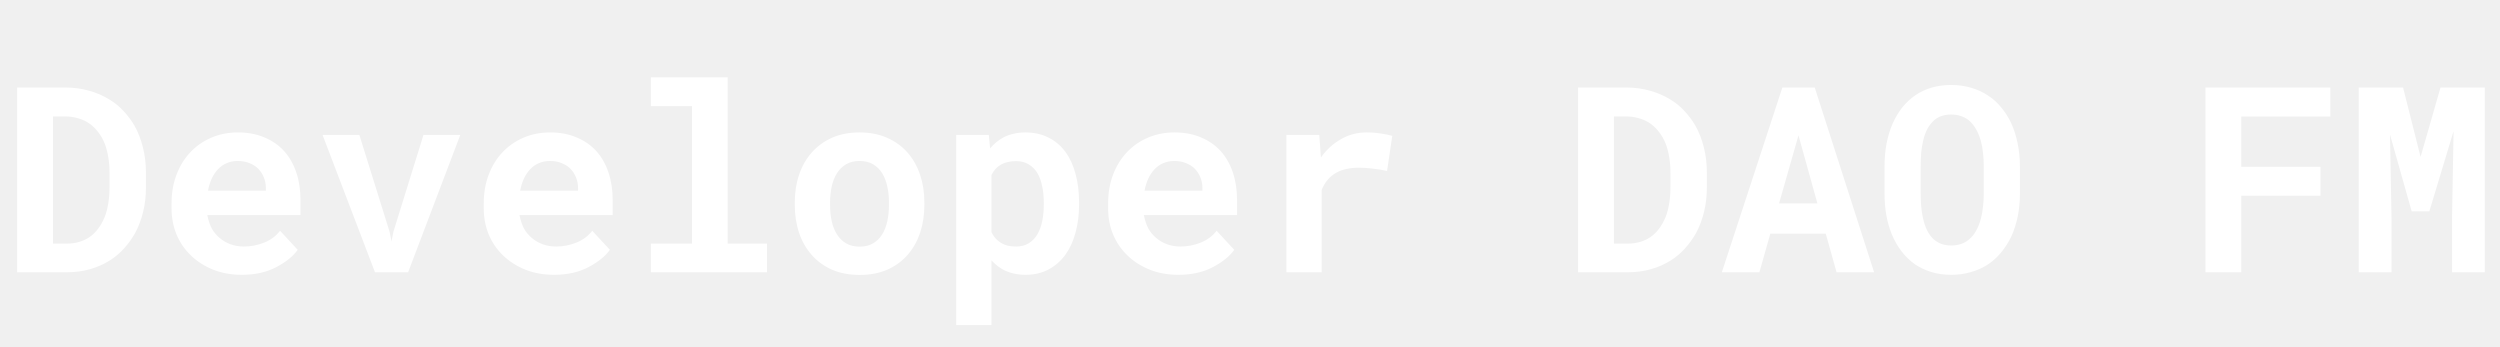
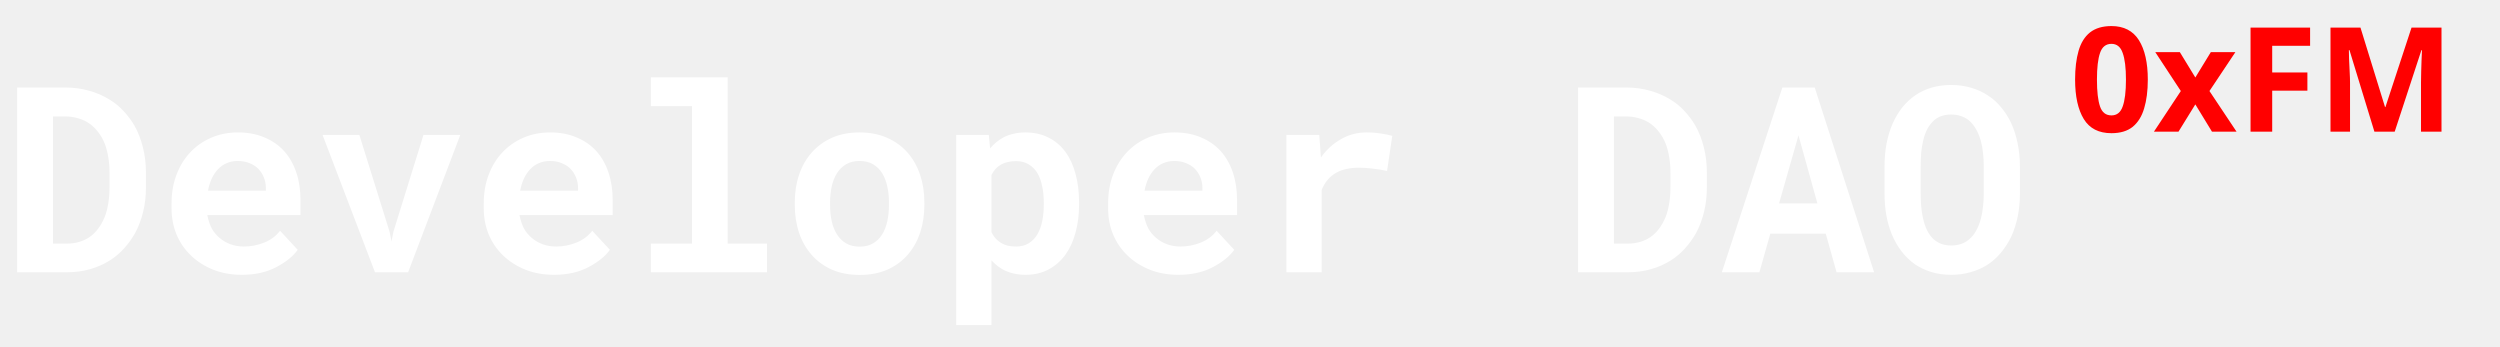
- <svg xmlns="http://www.w3.org/2000/svg" width="202" height="28" viewBox="0 0 202 28" fill="none">
-   <path d="M1.383 22H5.393C6.056 22 6.678 21.918 7.259 21.754C7.847 21.59 8.383 21.354 8.869 21.046C9.286 20.787 9.668 20.465 10.017 20.082C10.366 19.693 10.67 19.269 10.93 18.811C11.203 18.298 11.415 17.734 11.565 17.119C11.716 16.504 11.791 15.851 11.791 15.161V13.93C11.791 13.212 11.709 12.536 11.545 11.9C11.388 11.264 11.162 10.683 10.868 10.157C10.615 9.726 10.318 9.33 9.976 8.967C9.641 8.598 9.258 8.287 8.828 8.034C8.335 7.727 7.789 7.491 7.187 7.327C6.585 7.156 5.939 7.07 5.249 7.07H1.383V22ZM4.285 9.408H5.249C5.598 9.408 5.919 9.449 6.213 9.531C6.514 9.606 6.787 9.716 7.033 9.859C7.354 10.051 7.635 10.297 7.874 10.598C8.12 10.898 8.318 11.24 8.469 11.623C8.592 11.944 8.684 12.3 8.746 12.69C8.814 13.072 8.848 13.479 8.848 13.91V15.161C8.848 15.619 8.814 16.046 8.746 16.442C8.684 16.832 8.592 17.188 8.469 17.509C8.318 17.878 8.137 18.203 7.925 18.483C7.72 18.756 7.488 18.982 7.228 19.16C6.975 19.331 6.695 19.46 6.387 19.549C6.08 19.638 5.748 19.683 5.393 19.683H4.285V9.408ZM19.543 22.205C20.616 22.205 21.546 21.997 22.332 21.58C23.118 21.163 23.692 20.698 24.055 20.185L22.629 18.647C22.301 19.071 21.874 19.389 21.348 19.601C20.821 19.812 20.278 19.919 19.717 19.919C19.321 19.919 18.955 19.857 18.62 19.734C18.285 19.611 17.988 19.436 17.728 19.211C17.475 18.992 17.273 18.75 17.123 18.483C16.973 18.209 16.85 17.851 16.754 17.406V17.375H24.28V16.166C24.28 15.352 24.168 14.61 23.942 13.94C23.716 13.264 23.388 12.686 22.957 12.207C22.52 11.729 21.987 11.36 21.358 11.1C20.736 10.834 20.025 10.7 19.225 10.7C18.453 10.7 17.738 10.84 17.082 11.121C16.426 11.401 15.858 11.794 15.38 12.3C14.901 12.806 14.529 13.411 14.262 14.115C13.996 14.812 13.862 15.585 13.862 16.432V16.842C13.862 17.587 13.996 18.288 14.262 18.944C14.536 19.594 14.922 20.158 15.421 20.636C15.92 21.122 16.518 21.504 17.215 21.785C17.913 22.065 18.689 22.205 19.543 22.205ZM19.205 13.007C19.567 13.007 19.885 13.065 20.158 13.182C20.439 13.291 20.674 13.441 20.866 13.633C21.057 13.831 21.207 14.063 21.317 14.33C21.426 14.597 21.481 14.88 21.481 15.181V15.407H16.805C16.873 15.044 16.976 14.716 17.113 14.422C17.25 14.128 17.42 13.876 17.625 13.664C17.824 13.452 18.056 13.291 18.323 13.182C18.589 13.065 18.883 13.007 19.205 13.007ZM30.299 22H32.976L37.19 10.905H34.216L31.786 18.729L31.632 19.508L31.479 18.729L29.038 10.905H26.064L30.299 22ZM44.768 22.205C45.841 22.205 46.77 21.997 47.557 21.58C48.343 21.163 48.917 20.698 49.279 20.185L47.854 18.647C47.526 19.071 47.099 19.389 46.572 19.601C46.046 19.812 45.502 19.919 44.942 19.919C44.545 19.919 44.18 19.857 43.845 19.734C43.51 19.611 43.212 19.436 42.953 19.211C42.7 18.992 42.498 18.75 42.348 18.483C42.197 18.209 42.074 17.851 41.978 17.406V17.375H49.505V16.166C49.505 15.352 49.392 14.61 49.166 13.94C48.941 13.264 48.613 12.686 48.182 12.207C47.745 11.729 47.211 11.36 46.583 11.1C45.96 10.834 45.249 10.7 44.45 10.7C43.677 10.7 42.963 10.84 42.307 11.121C41.65 11.401 41.083 11.794 40.605 12.3C40.126 12.806 39.753 13.411 39.487 14.115C39.22 14.812 39.087 15.585 39.087 16.432V16.842C39.087 17.587 39.22 18.288 39.487 18.944C39.76 19.594 40.147 20.158 40.645 20.636C41.145 21.122 41.743 21.504 42.44 21.785C43.137 22.065 43.913 22.205 44.768 22.205ZM44.429 13.007C44.791 13.007 45.109 13.065 45.383 13.182C45.663 13.291 45.899 13.441 46.09 13.633C46.282 13.831 46.432 14.063 46.541 14.33C46.651 14.597 46.706 14.88 46.706 15.181V15.407H42.03C42.098 15.044 42.201 14.716 42.337 14.422C42.474 14.128 42.645 13.876 42.85 13.664C43.048 13.452 43.281 13.291 43.547 13.182C43.814 13.065 44.108 13.007 44.429 13.007ZM52.591 6.25V8.578H55.914V19.683H52.591V22H61.974V19.683H58.795V6.25H52.591ZM64.219 16.35V16.565C64.219 17.379 64.335 18.131 64.568 18.821C64.8 19.505 65.142 20.1 65.593 20.605C66.038 21.111 66.585 21.508 67.234 21.795C67.89 22.075 68.635 22.215 69.469 22.215C70.296 22.215 71.035 22.075 71.684 21.795C72.334 21.508 72.88 21.111 73.325 20.605C73.769 20.1 74.107 19.505 74.34 18.821C74.572 18.131 74.689 17.379 74.689 16.565V16.35C74.689 15.543 74.572 14.798 74.34 14.115C74.107 13.424 73.769 12.826 73.325 12.32C72.874 11.815 72.323 11.418 71.674 11.131C71.024 10.844 70.283 10.7 69.449 10.7C68.615 10.7 67.873 10.844 67.224 11.131C66.581 11.418 66.038 11.815 65.593 12.32C65.142 12.826 64.8 13.424 64.568 14.115C64.335 14.798 64.219 15.543 64.219 16.35ZM67.07 16.565V16.35C67.07 15.899 67.114 15.472 67.203 15.068C67.292 14.665 67.432 14.31 67.624 14.002C67.815 13.694 68.061 13.452 68.362 13.274C68.663 13.096 69.025 13.007 69.449 13.007C69.879 13.007 70.245 13.096 70.546 13.274C70.847 13.452 71.093 13.694 71.284 14.002C71.469 14.31 71.606 14.665 71.694 15.068C71.783 15.472 71.828 15.899 71.828 16.35V16.565C71.828 17.03 71.783 17.468 71.694 17.878C71.606 18.281 71.469 18.633 71.284 18.934C71.093 19.242 70.847 19.484 70.546 19.662C70.245 19.84 69.886 19.929 69.469 19.929C69.039 19.929 68.669 19.84 68.362 19.662C68.061 19.484 67.815 19.242 67.624 18.934C67.432 18.633 67.292 18.281 67.203 17.878C67.114 17.468 67.07 17.03 67.07 16.565ZM77.262 26.266H80.113V21.036C80.243 21.18 80.379 21.31 80.523 21.426C80.666 21.542 80.817 21.648 80.974 21.744C81.241 21.894 81.528 22.007 81.835 22.082C82.15 22.164 82.492 22.205 82.861 22.205C83.558 22.205 84.177 22.061 84.717 21.774C85.257 21.487 85.711 21.091 86.081 20.585C86.443 20.086 86.716 19.491 86.901 18.801C87.092 18.11 87.188 17.362 87.188 16.555V16.34C87.188 15.499 87.092 14.733 86.901 14.043C86.716 13.346 86.439 12.748 86.07 12.248C85.701 11.756 85.247 11.377 84.707 11.11C84.166 10.837 83.544 10.7 82.84 10.7C82.499 10.7 82.177 10.738 81.876 10.813C81.582 10.881 81.312 10.98 81.066 11.11C80.861 11.22 80.67 11.35 80.492 11.5C80.314 11.644 80.15 11.808 80 11.992L79.897 10.905H77.262V26.266ZM84.337 16.34V16.555C84.337 17.013 84.296 17.447 84.214 17.857C84.132 18.261 84.002 18.616 83.825 18.924C83.647 19.231 83.415 19.474 83.127 19.652C82.847 19.83 82.505 19.919 82.102 19.919C81.849 19.919 81.62 19.895 81.415 19.847C81.21 19.792 81.029 19.717 80.872 19.621C80.707 19.519 80.561 19.395 80.431 19.252C80.308 19.108 80.202 18.948 80.113 18.77V14.135C80.209 13.944 80.321 13.776 80.451 13.633C80.588 13.489 80.745 13.37 80.923 13.274C81.08 13.192 81.254 13.13 81.446 13.089C81.637 13.041 81.849 13.018 82.082 13.018C82.485 13.018 82.827 13.103 83.107 13.274C83.394 13.445 83.63 13.677 83.814 13.971C83.992 14.272 84.122 14.627 84.204 15.038C84.293 15.441 84.337 15.875 84.337 16.34ZM95.217 22.205C96.29 22.205 97.22 21.997 98.006 21.58C98.792 21.163 99.366 20.698 99.728 20.185L98.303 18.647C97.975 19.071 97.548 19.389 97.022 19.601C96.495 19.812 95.952 19.919 95.391 19.919C94.995 19.919 94.629 19.857 94.294 19.734C93.959 19.611 93.662 19.436 93.402 19.211C93.149 18.992 92.947 18.75 92.797 18.483C92.647 18.209 92.523 17.851 92.428 17.406V17.375H99.954V16.166C99.954 15.352 99.841 14.61 99.616 13.94C99.39 13.264 99.062 12.686 98.631 12.207C98.194 11.729 97.661 11.36 97.032 11.1C96.41 10.834 95.699 10.7 94.899 10.7C94.126 10.7 93.412 10.84 92.756 11.121C92.1 11.401 91.532 11.794 91.054 12.3C90.575 12.806 90.203 13.411 89.936 14.115C89.669 14.812 89.536 15.585 89.536 16.432V16.842C89.536 17.587 89.669 18.288 89.936 18.944C90.21 19.594 90.596 20.158 91.095 20.636C91.594 21.122 92.192 21.504 92.889 21.785C93.586 22.065 94.362 22.205 95.217 22.205ZM94.878 13.007C95.241 13.007 95.559 13.065 95.832 13.182C96.112 13.291 96.348 13.441 96.54 13.633C96.731 13.831 96.881 14.063 96.991 14.33C97.1 14.597 97.155 14.88 97.155 15.181V15.407H92.479C92.547 15.044 92.65 14.716 92.787 14.422C92.923 14.128 93.094 13.876 93.299 13.664C93.498 13.452 93.73 13.291 93.997 13.182C94.263 13.065 94.557 13.007 94.878 13.007ZM110.413 10.7C109.668 10.7 108.981 10.881 108.352 11.244C107.723 11.599 107.183 12.091 106.732 12.72L106.711 12.474L106.599 10.905H103.943V22H106.793V15.335C106.923 15.021 107.087 14.747 107.286 14.515C107.484 14.282 107.723 14.091 108.003 13.94C108.236 13.81 108.499 13.715 108.793 13.653C109.094 13.585 109.429 13.551 109.798 13.551C110.153 13.551 110.526 13.575 110.916 13.623C111.312 13.664 111.698 13.729 112.074 13.817L112.495 10.977C112.269 10.909 111.972 10.847 111.603 10.793C111.24 10.731 110.844 10.7 110.413 10.7ZM127.506 22H131.516C132.179 22 132.801 21.918 133.382 21.754C133.97 21.59 134.506 21.354 134.992 21.046C135.409 20.787 135.792 20.465 136.14 20.082C136.489 19.693 136.793 19.269 137.053 18.811C137.326 18.298 137.538 17.734 137.688 17.119C137.839 16.504 137.914 15.851 137.914 15.161V13.93C137.914 13.212 137.832 12.536 137.668 11.9C137.511 11.264 137.285 10.683 136.991 10.157C136.738 9.726 136.441 9.33 136.099 8.967C135.764 8.598 135.381 8.287 134.951 8.034C134.458 7.727 133.912 7.491 133.31 7.327C132.708 7.156 132.062 7.07 131.372 7.07H127.506V22ZM130.408 9.408H131.372C131.721 9.408 132.042 9.449 132.336 9.531C132.637 9.606 132.91 9.716 133.156 9.859C133.478 10.051 133.758 10.297 133.997 10.598C134.243 10.898 134.441 11.24 134.592 11.623C134.715 11.944 134.807 12.3 134.869 12.69C134.937 13.072 134.971 13.479 134.971 13.91V15.161C134.971 15.619 134.937 16.046 134.869 16.442C134.807 16.832 134.715 17.188 134.592 17.509C134.441 17.878 134.26 18.203 134.048 18.483C133.843 18.756 133.611 18.982 133.351 19.16C133.098 19.331 132.818 19.46 132.51 19.549C132.203 19.638 131.871 19.683 131.516 19.683H130.408V9.408ZM147.522 18.883L148.394 22H151.429L146.63 7.07H144.015L139.124 22H142.159L143.041 18.883H147.522ZM143.749 16.432L145.317 10.936L146.845 16.432H143.749ZM163.21 15.632V13.459C163.21 12.782 163.146 12.143 163.016 11.541C162.893 10.94 162.711 10.386 162.472 9.88C162.253 9.436 161.99 9.029 161.683 8.66C161.382 8.291 161.03 7.976 160.626 7.716C160.223 7.443 159.769 7.234 159.263 7.091C158.764 6.94 158.227 6.865 157.653 6.865C157.085 6.865 156.559 6.937 156.074 7.081C155.588 7.224 155.151 7.429 154.761 7.696C154.365 7.969 154.013 8.297 153.705 8.68C153.404 9.063 153.148 9.49 152.936 9.962C152.717 10.461 152.55 11.004 152.434 11.592C152.324 12.18 152.27 12.802 152.27 13.459V15.632C152.27 16.248 152.317 16.832 152.413 17.386C152.516 17.939 152.663 18.452 152.854 18.924C153.066 19.436 153.329 19.898 153.644 20.308C153.958 20.711 154.313 21.057 154.71 21.344C155.113 21.617 155.561 21.829 156.053 21.98C156.545 22.13 157.082 22.205 157.663 22.205C158.21 22.205 158.719 22.137 159.191 22C159.669 21.87 160.107 21.686 160.503 21.446C160.941 21.173 161.331 20.831 161.672 20.421C162.014 20.011 162.301 19.56 162.534 19.067C162.752 18.575 162.92 18.042 163.036 17.468C163.152 16.887 163.21 16.275 163.21 15.632ZM160.288 13.438V15.632C160.288 16.002 160.268 16.357 160.227 16.699C160.192 17.041 160.138 17.355 160.062 17.642C159.967 18.011 159.837 18.343 159.673 18.637C159.516 18.924 159.321 19.163 159.088 19.355C158.904 19.512 158.692 19.631 158.453 19.713C158.213 19.795 157.95 19.836 157.663 19.836C157.362 19.836 157.092 19.792 156.853 19.703C156.621 19.614 156.412 19.488 156.228 19.324C156.029 19.139 155.855 18.9 155.705 18.606C155.561 18.305 155.452 17.974 155.376 17.611C155.308 17.324 155.26 17.013 155.233 16.678C155.206 16.343 155.192 15.995 155.192 15.632V13.438C155.192 13.055 155.206 12.69 155.233 12.341C155.267 11.992 155.318 11.671 155.387 11.377C155.476 10.994 155.599 10.659 155.756 10.372C155.92 10.085 156.118 9.846 156.351 9.654C156.521 9.524 156.713 9.425 156.925 9.357C157.144 9.289 157.386 9.254 157.653 9.254C157.933 9.254 158.186 9.292 158.412 9.367C158.644 9.442 158.853 9.548 159.037 9.685C159.27 9.87 159.471 10.109 159.642 10.403C159.813 10.69 159.95 11.018 160.052 11.387C160.134 11.681 160.192 12.002 160.227 12.351C160.268 12.693 160.288 13.055 160.288 13.438ZM187.492 15.817V13.479H181.093V9.418H188.292V7.07H178.202V22H181.093V15.817H187.492ZM194.167 7.07H190.588V22H193.234V17.581L193.111 10.874L194.864 17.078H196.29L198.248 10.598L198.125 17.581V22H200.771V7.07H197.192L195.582 12.679L194.167 7.07Z" fill="white" />
+ <svg xmlns="http://www.w3.org/2000/svg" width="202" height="28" viewBox="0 0 202 28" fill="none" version="1.1" id="svg4">
+   <defs id="defs8">
+     <clipPath clipPathUnits="userSpaceOnUse" id="clipPath1119">
+       <path id="path1121" style="fill:#ff2a2a;stroke:#000000;stroke-width:0.2;stroke-miterlimit:3.2" d="M 16.702,-26.258 V 74.179 H 217.376 V -26.258 h -12.092 c -0.051,1.188 -0.1,2.376 -0.186,3.562 -0.075,1.041 -0.154,2.085 -0.334,3.113 -0.105,0.598 0.091,1.783 -0.516,1.748 -0.125,-0.007 -0.211,-0.01 -0.328,-0.016 0.014,0.662 0.059,1.586 0.086,3.223 0.019,1.17 0.057,2.338 0.055,3.508 -8e-4,0.539 0.438,1.417 -0.062,1.615 -0.019,0.007 -0.038,0.014 -0.057,0.021 -0.004,0.363 -0.002,0.725 -0.01,1.088 -0.012,0.606 -0.067,1.209 -0.129,1.812 0.046,0.262 0.086,0.524 0.137,0.785 0.044,0.94 0.372,4.28 -0.127,5.434 -0.054,0.124 -0.102,0.283 -0.152,0.424 1.014,1.517 1.045,4.015 1.039,5.473 -10e-4,0.37 -0.054,0.738 -0.08,1.107 -0.138,2.795 -0.213,5.589 -0.289,8.387 -0.029,1.08 -0.07,3.131 -0.135,4.098 -0.042,0.623 -0.129,1.242 -0.193,1.863 -0.376,1.202 -0.78,3.383 -1.846,4.441 -0.651,0.646 -1.372,1.216 -2.098,1.779 -0.589,1.956 -0.661,1.933 -3.727,0.574 -0.554,0.23 -1.105,0.464 -1.635,0.73 -0.936,-0.884 -1.998,-1.657 -2.918,-2.555 -0.091,0.033 -0.132,0.012 -0.088,-0.086 -0.022,-0.022 -0.046,-0.042 -0.068,-0.064 -0.018,-0.007 -0.036,-0.014 -0.055,-0.021 -0.789,2.189 -1.835,3.338 -3.648,0.344 l -0.545,-0.9 c -0.927,0.027 -1.855,0.04 -2.781,0.016 -0.008,0.276 -0.018,0.564 -0.039,0.889 -0.054,0.829 -0.376,-0.078 -0.609,-0.908 -0.062,-0.003 -0.124,-0.003 -0.186,-0.006 -0.279,-0.012 -0.165,-0.564 -0.09,-0.832 0.011,-0.039 0.024,-0.078 0.035,-0.117 -2.6e-4,-0.002 -0.002,-0.008 -0.002,-0.01 0.011,-0.923 0.016,-1.395 0.195,-1.607 -0.263,0.162 -0.553,0.289 -0.812,0.457 -1.895,1.222 -1.52,0.985 -3.162,2.238 -0.172,0.035 -0.373,0.004 -0.516,0.105 -0.93,0.661 -1.535,1.978 -2.662,2.154 -1.684,0.263 -3.437,-0.328 -5.021,-0.955 -0.61,-0.242 -0.911,-0.963 -1.246,-1.527 -0.761,-1.282 -0.793,-1.823 -1.049,-3.09 -0.187,-1.362 -0.346,-1.984 -0.277,-3.307 0.107,-2.07 0.201,-2.231 0.578,-4.115 0.542,-2.709 0.246,-1.461 0.877,-3.816 0.334,-0.691 0.627,-1.404 0.998,-2.076 -0.75,-1.885 -1.024,-2.511 -1.717,-4.711 -0.186,-0.591 -0.262,-1.222 -0.516,-1.787 -0.167,-0.372 -1.012,-0.69 -0.729,-0.984 6.806,-7.056 5.61,-8.287 7.996,-5.316 0.109,-0.005 0.187,0.144 0.258,0.311 0.908,1.088 1.819,2.173 2.734,3.256 0.03,-0.28 0.095,-0.402 0.037,-1.559 -0.465,-9.337 -0.03,2 -0.514,-6.758 -0.008,-0.141 -0.012,-0.283 -0.019,-0.424 -0.279,-0.087 -0.554,-0.192 -0.83,-0.291 -0.145,0.728 -0.146,1.656 -0.783,1.717 -3.019,0.288 -6.013,-0.8 -9.02,-1.201 -0.033,-2.223 -0.151,-1.325 0.141,-2.842 0.058,-0.302 0.067,-0.617 0.141,-0.914 -0.023,-0.057 -0.046,-0.114 -0.068,-0.172 -0.154,-0.727 -0.42,-1.44 -0.463,-2.182 -0.212,-3.661 1.715,-6.947 3.365,-10.049 0.258,-0.485 0.364,-0.682 0.572,-1.074 z M 183.706,24.271 c 0.023,0.152 0.124,0.542 0.24,0.955 0.216,0.009 0.432,0.014 0.648,0.02 0.041,-1.428 -0.082,-2.234 -0.234,-2.732 -0.029,-0.001 -0.058,-0.002 -0.084,-0.002 -0.209,0.581 -0.401,1.167 -0.57,1.76 z m 0.57,-1.76 c 0.015,-0.042 0.028,-0.085 0.043,-0.127 -0.005,-0.015 -0.011,-0.033 -0.016,-0.047 -0.023,0.022 -0.044,0.045 -0.066,0.066 -0.057,0.054 -0.12,0.099 -0.184,0.145 0.062,-0.023 0.136,-0.036 0.223,-0.037 z m 7.416,3.361 c 0.029,0.029 0.059,0.057 0.088,0.086 0.026,-0.009 0.064,-0.034 0.096,-0.051 -0.056,-0.022 -0.113,-0.046 -0.17,-0.068 -0.008,0.014 -0.008,0.022 -0.014,0.033 z m -22.811,-38.41 c 0.001,0.045 3.7e-4,0.096 0.008,0.127 0.066,0.272 0.413,1.038 0.328,0.771 -0.097,-0.305 -0.216,-0.601 -0.336,-0.898 z m 23.285,1.055 c 0.004,0.123 0.002,0.052 0.021,0.797 -0.051,0.442 0.291,1.329 -0.154,1.326 -0.669,-0.004 -1.125,0.014 -1.711,0.021 0.005,0.408 6e-4,0.816 -0.033,1.369 -0.051,0.84 -0.216,1.504 -0.379,2.35 -0.071,0.342 -0.176,0.678 -0.211,1.025 -0.051,0.507 -0.063,1.017 -0.078,1.527 0.281,-0.587 0.556,-1.178 0.84,-1.764 0.016,-0.032 0.023,-0.043 0.039,-0.074 0.032,-0.09 0.057,-0.182 0.09,-0.271 0.089,-0.244 0.219,-0.444 0.375,-0.611 0.208,-0.352 0.355,-0.465 0.541,-0.389 0.353,-0.166 0.772,-0.244 1.234,-0.236 0.447,0.007 0.935,0.11 1.432,0.25 0.013,-0.13 0.026,-0.26 0.039,-0.391 -0.061,-0.377 -0.132,-0.752 -0.23,-1.121 -0.335,-1.249 -0.888,-2.426 -1.334,-3.641 -0.16,-0.057 -0.32,-0.115 -0.48,-0.168 z m 11.176,12.434 c -0.224,0.645 -0.48,1.281 -0.871,1.654 0.152,1.054 0.402,2.108 0.57,3.166 0.253,-0.423 0.515,-0.885 0.836,-1.414 0.032,-0.364 0.11,-0.727 0.094,-1.092 -0.017,-0.379 -0.303,-1.44 -0.629,-2.314 z m -15.887,1.199 c -0.036,-0.002 -0.105,0.01 -0.18,0.025 -0.002,0.062 -0.004,0.125 -0.006,0.188 0.065,-0.049 0.129,-0.098 0.189,-0.152 0.045,-0.041 0.037,-0.058 -0.004,-0.061 z m -15.311,16.299 c -0.12,0.036 -0.085,0.311 0.398,0.74 0.026,-0.024 0.055,-0.049 0.082,-0.074 -0.09,-0.421 -0.287,-0.637 -0.42,-0.666 -0.023,-0.005 -0.043,-0.005 -0.06,0 z m 0.475,0.805 c -0.002,0.001 -0.002,0.003 -0.004,0.004 0.001,0.001 6.2e-4,0.003 0.002,0.004 3.9e-4,-0.003 0.002,-0.005 0.002,-0.008 z m 6.236,1.273 c 0.004,0.021 0.008,0.043 0.012,0.064 0.047,0.213 0.018,0.458 0.139,0.639 0.102,0.153 0.003,-0.382 -0.078,-0.547 -0.024,-0.049 -0.049,-0.104 -0.072,-0.156 z m 13.779,4.346 c -0.027,0.003 -0.055,0.005 -0.082,0.008 -0.054,0.055 -0.145,0.138 -0.193,0.188 0.089,0.064 0.176,0.124 0.271,0.193 0.019,-0.035 0.028,-0.067 0.027,-0.094 -0.004,-0.098 -0.015,-0.197 -0.023,-0.295 z m 7.938,0.721 c -0.165,0.475 -0.277,0.851 -0.387,1.213 0.018,-0.022 0.036,-0.045 0.055,-0.066 0.111,-0.382 0.463,-1.523 0.332,-1.146 z m -1.166,2.129 c -0.125,0.099 -0.253,0.195 -0.377,0.295 0.126,-0.084 0.252,-0.166 0.357,-0.273 0.007,-0.007 0.013,-0.015 0.019,-0.021 z" />
+     </clipPath>
+     <clipPath clipPathUnits="userSpaceOnUse" id="clipPath1239">
+       <path id="path1241" style="fill:#ff2a2a;stroke:#000000;stroke-width:0.2;stroke-miterlimit:3.2" d="M 1.383,6.25 V 26.266 H 164.736 c 0.377,-2.624 0.714,-5.256 0.941,-8.182 0.132,-1.699 0.058,-3.406 0.094,-5.109 0.043,-2.064 0.095,-4.128 0.143,-6.191 0.01,-0.178 0.018,-0.356 0.029,-0.533 z" />
+     </clipPath>
+   </defs>
+   <path d="M1.383 22H5.393C6.056 22 6.678 21.918 7.259 21.754C7.847 21.59 8.383 21.354 8.869 21.046C9.286 20.787 9.668 20.465 10.017 20.082C10.366 19.693 10.67 19.269 10.93 18.811C11.203 18.298 11.415 17.734 11.565 17.119C11.716 16.504 11.791 15.851 11.791 15.161V13.93C11.791 13.212 11.709 12.536 11.545 11.9C11.388 11.264 11.162 10.683 10.868 10.157C10.615 9.726 10.318 9.33 9.976 8.967C9.641 8.598 9.258 8.287 8.828 8.034C8.335 7.727 7.789 7.491 7.187 7.327C6.585 7.156 5.939 7.07 5.249 7.07H1.383V22ZM4.285 9.408H5.249C5.598 9.408 5.919 9.449 6.213 9.531C6.514 9.606 6.787 9.716 7.033 9.859C7.354 10.051 7.635 10.297 7.874 10.598C8.12 10.898 8.318 11.24 8.469 11.623C8.592 11.944 8.684 12.3 8.746 12.69C8.814 13.072 8.848 13.479 8.848 13.91V15.161C8.848 15.619 8.814 16.046 8.746 16.442C8.684 16.832 8.592 17.188 8.469 17.509C8.318 17.878 8.137 18.203 7.925 18.483C7.72 18.756 7.488 18.982 7.228 19.16C6.975 19.331 6.695 19.46 6.387 19.549C6.08 19.638 5.748 19.683 5.393 19.683H4.285V9.408ZM19.543 22.205C20.616 22.205 21.546 21.997 22.332 21.58C23.118 21.163 23.692 20.698 24.055 20.185L22.629 18.647C22.301 19.071 21.874 19.389 21.348 19.601C20.821 19.812 20.278 19.919 19.717 19.919C19.321 19.919 18.955 19.857 18.62 19.734C18.285 19.611 17.988 19.436 17.728 19.211C17.475 18.992 17.273 18.75 17.123 18.483C16.973 18.209 16.85 17.851 16.754 17.406V17.375H24.28V16.166C24.28 15.352 24.168 14.61 23.942 13.94C23.716 13.264 23.388 12.686 22.957 12.207C22.52 11.729 21.987 11.36 21.358 11.1C20.736 10.834 20.025 10.7 19.225 10.7C18.453 10.7 17.738 10.84 17.082 11.121C16.426 11.401 15.858 11.794 15.38 12.3C14.901 12.806 14.529 13.411 14.262 14.115C13.996 14.812 13.862 15.585 13.862 16.432V16.842C13.862 17.587 13.996 18.288 14.262 18.944C14.536 19.594 14.922 20.158 15.421 20.636C15.92 21.122 16.518 21.504 17.215 21.785C17.913 22.065 18.689 22.205 19.543 22.205ZM19.205 13.007C19.567 13.007 19.885 13.065 20.158 13.182C20.439 13.291 20.674 13.441 20.866 13.633C21.057 13.831 21.207 14.063 21.317 14.33C21.426 14.597 21.481 14.88 21.481 15.181V15.407H16.805C16.873 15.044 16.976 14.716 17.113 14.422C17.25 14.128 17.42 13.876 17.625 13.664C17.824 13.452 18.056 13.291 18.323 13.182C18.589 13.065 18.883 13.007 19.205 13.007ZM30.299 22H32.976L37.19 10.905H34.216L31.786 18.729L31.632 19.508L31.479 18.729L29.038 10.905H26.064L30.299 22ZM44.768 22.205C45.841 22.205 46.77 21.997 47.557 21.58C48.343 21.163 48.917 20.698 49.279 20.185L47.854 18.647C47.526 19.071 47.099 19.389 46.572 19.601C46.046 19.812 45.502 19.919 44.942 19.919C44.545 19.919 44.18 19.857 43.845 19.734C43.51 19.611 43.212 19.436 42.953 19.211C42.7 18.992 42.498 18.75 42.348 18.483C42.197 18.209 42.074 17.851 41.978 17.406V17.375H49.505V16.166C49.505 15.352 49.392 14.61 49.166 13.94C48.941 13.264 48.613 12.686 48.182 12.207C47.745 11.729 47.211 11.36 46.583 11.1C45.96 10.834 45.249 10.7 44.45 10.7C43.677 10.7 42.963 10.84 42.307 11.121C41.65 11.401 41.083 11.794 40.605 12.3C40.126 12.806 39.753 13.411 39.487 14.115C39.22 14.812 39.087 15.585 39.087 16.432V16.842C39.087 17.587 39.22 18.288 39.487 18.944C39.76 19.594 40.147 20.158 40.645 20.636C41.145 21.122 41.743 21.504 42.44 21.785C43.137 22.065 43.913 22.205 44.768 22.205ZM44.429 13.007C44.791 13.007 45.109 13.065 45.383 13.182C45.663 13.291 45.899 13.441 46.09 13.633C46.282 13.831 46.432 14.063 46.541 14.33C46.651 14.597 46.706 14.88 46.706 15.181V15.407H42.03C42.098 15.044 42.201 14.716 42.337 14.422C42.474 14.128 42.645 13.876 42.85 13.664C43.048 13.452 43.281 13.291 43.547 13.182C43.814 13.065 44.108 13.007 44.429 13.007ZM52.591 6.25V8.578H55.914V19.683H52.591V22H61.974V19.683H58.795V6.25H52.591ZM64.219 16.35V16.565C64.219 17.379 64.335 18.131 64.568 18.821C64.8 19.505 65.142 20.1 65.593 20.605C66.038 21.111 66.585 21.508 67.234 21.795C67.89 22.075 68.635 22.215 69.469 22.215C70.296 22.215 71.035 22.075 71.684 21.795C72.334 21.508 72.88 21.111 73.325 20.605C73.769 20.1 74.107 19.505 74.34 18.821C74.572 18.131 74.689 17.379 74.689 16.565V16.35C74.689 15.543 74.572 14.798 74.34 14.115C74.107 13.424 73.769 12.826 73.325 12.32C72.874 11.815 72.323 11.418 71.674 11.131C71.024 10.844 70.283 10.7 69.449 10.7C68.615 10.7 67.873 10.844 67.224 11.131C66.581 11.418 66.038 11.815 65.593 12.32C65.142 12.826 64.8 13.424 64.568 14.115C64.335 14.798 64.219 15.543 64.219 16.35ZM67.07 16.565V16.35C67.07 15.899 67.114 15.472 67.203 15.068C67.292 14.665 67.432 14.31 67.624 14.002C67.815 13.694 68.061 13.452 68.362 13.274C68.663 13.096 69.025 13.007 69.449 13.007C69.879 13.007 70.245 13.096 70.546 13.274C70.847 13.452 71.093 13.694 71.284 14.002C71.469 14.31 71.606 14.665 71.694 15.068C71.783 15.472 71.828 15.899 71.828 16.35V16.565C71.828 17.03 71.783 17.468 71.694 17.878C71.606 18.281 71.469 18.633 71.284 18.934C71.093 19.242 70.847 19.484 70.546 19.662C70.245 19.84 69.886 19.929 69.469 19.929C69.039 19.929 68.669 19.84 68.362 19.662C68.061 19.484 67.815 19.242 67.624 18.934C67.432 18.633 67.292 18.281 67.203 17.878C67.114 17.468 67.07 17.03 67.07 16.565ZM77.262 26.266H80.113V21.036C80.243 21.18 80.379 21.31 80.523 21.426C80.666 21.542 80.817 21.648 80.974 21.744C81.241 21.894 81.528 22.007 81.835 22.082C82.15 22.164 82.492 22.205 82.861 22.205C83.558 22.205 84.177 22.061 84.717 21.774C85.257 21.487 85.711 21.091 86.081 20.585C86.443 20.086 86.716 19.491 86.901 18.801C87.092 18.11 87.188 17.362 87.188 16.555V16.34C87.188 15.499 87.092 14.733 86.901 14.043C86.716 13.346 86.439 12.748 86.07 12.248C85.701 11.756 85.247 11.377 84.707 11.11C84.166 10.837 83.544 10.7 82.84 10.7C82.499 10.7 82.177 10.738 81.876 10.813C81.582 10.881 81.312 10.98 81.066 11.11C80.861 11.22 80.67 11.35 80.492 11.5C80.314 11.644 80.15 11.808 80 11.992L79.897 10.905H77.262V26.266ZM84.337 16.34V16.555C84.337 17.013 84.296 17.447 84.214 17.857C84.132 18.261 84.002 18.616 83.825 18.924C83.647 19.231 83.415 19.474 83.127 19.652C82.847 19.83 82.505 19.919 82.102 19.919C81.849 19.919 81.62 19.895 81.415 19.847C81.21 19.792 81.029 19.717 80.872 19.621C80.707 19.519 80.561 19.395 80.431 19.252C80.308 19.108 80.202 18.948 80.113 18.77V14.135C80.209 13.944 80.321 13.776 80.451 13.633C80.588 13.489 80.745 13.37 80.923 13.274C81.08 13.192 81.254 13.13 81.446 13.089C81.637 13.041 81.849 13.018 82.082 13.018C82.485 13.018 82.827 13.103 83.107 13.274C83.394 13.445 83.63 13.677 83.814 13.971C83.992 14.272 84.122 14.627 84.204 15.038C84.293 15.441 84.337 15.875 84.337 16.34ZM95.217 22.205C96.29 22.205 97.22 21.997 98.006 21.58C98.792 21.163 99.366 20.698 99.728 20.185L98.303 18.647C97.975 19.071 97.548 19.389 97.022 19.601C96.495 19.812 95.952 19.919 95.391 19.919C94.995 19.919 94.629 19.857 94.294 19.734C93.959 19.611 93.662 19.436 93.402 19.211C93.149 18.992 92.947 18.75 92.797 18.483C92.647 18.209 92.523 17.851 92.428 17.406V17.375H99.954V16.166C99.954 15.352 99.841 14.61 99.616 13.94C99.39 13.264 99.062 12.686 98.631 12.207C98.194 11.729 97.661 11.36 97.032 11.1C96.41 10.834 95.699 10.7 94.899 10.7C94.126 10.7 93.412 10.84 92.756 11.121C92.1 11.401 91.532 11.794 91.054 12.3C90.575 12.806 90.203 13.411 89.936 14.115C89.669 14.812 89.536 15.585 89.536 16.432V16.842C89.536 17.587 89.669 18.288 89.936 18.944C90.21 19.594 90.596 20.158 91.095 20.636C91.594 21.122 92.192 21.504 92.889 21.785C93.586 22.065 94.362 22.205 95.217 22.205ZM94.878 13.007C95.241 13.007 95.559 13.065 95.832 13.182C96.112 13.291 96.348 13.441 96.54 13.633C96.731 13.831 96.881 14.063 96.991 14.33C97.1 14.597 97.155 14.88 97.155 15.181V15.407H92.479C92.547 15.044 92.65 14.716 92.787 14.422C92.923 14.128 93.094 13.876 93.299 13.664C93.498 13.452 93.73 13.291 93.997 13.182C94.263 13.065 94.557 13.007 94.878 13.007ZM110.413 10.7C109.668 10.7 108.981 10.881 108.352 11.244C107.723 11.599 107.183 12.091 106.732 12.72L106.711 12.474L106.599 10.905H103.943V22H106.793V15.335C106.923 15.021 107.087 14.747 107.286 14.515C107.484 14.282 107.723 14.091 108.003 13.94C108.236 13.81 108.499 13.715 108.793 13.653C109.094 13.585 109.429 13.551 109.798 13.551C110.153 13.551 110.526 13.575 110.916 13.623C111.312 13.664 111.698 13.729 112.074 13.817L112.495 10.977C112.269 10.909 111.972 10.847 111.603 10.793C111.24 10.731 110.844 10.7 110.413 10.7ZM127.506 22H131.516C132.179 22 132.801 21.918 133.382 21.754C133.97 21.59 134.506 21.354 134.992 21.046C135.409 20.787 135.792 20.465 136.14 20.082C136.489 19.693 136.793 19.269 137.053 18.811C137.326 18.298 137.538 17.734 137.688 17.119C137.839 16.504 137.914 15.851 137.914 15.161V13.93C137.914 13.212 137.832 12.536 137.668 11.9C137.511 11.264 137.285 10.683 136.991 10.157C136.738 9.726 136.441 9.33 136.099 8.967C135.764 8.598 135.381 8.287 134.951 8.034C134.458 7.727 133.912 7.491 133.31 7.327C132.708 7.156 132.062 7.07 131.372 7.07H127.506V22ZM130.408 9.408H131.372C131.721 9.408 132.042 9.449 132.336 9.531C132.637 9.606 132.91 9.716 133.156 9.859C133.478 10.051 133.758 10.297 133.997 10.598C134.243 10.898 134.441 11.24 134.592 11.623C134.715 11.944 134.807 12.3 134.869 12.69C134.937 13.072 134.971 13.479 134.971 13.91V15.161C134.971 15.619 134.937 16.046 134.869 16.442C134.807 16.832 134.715 17.188 134.592 17.509C134.441 17.878 134.26 18.203 134.048 18.483C133.843 18.756 133.611 18.982 133.351 19.16C133.098 19.331 132.818 19.46 132.51 19.549C132.203 19.638 131.871 19.683 131.516 19.683H130.408V9.408ZM147.522 18.883L148.394 22H151.429L146.63 7.07H144.015L139.124 22H142.159L143.041 18.883H147.522ZM143.749 16.432L145.317 10.936L146.845 16.432H143.749ZM163.21 15.632V13.459C163.21 12.782 163.146 12.143 163.016 11.541C162.893 10.94 162.711 10.386 162.472 9.88C162.253 9.436 161.99 9.029 161.683 8.66C161.382 8.291 161.03 7.976 160.626 7.716C160.223 7.443 159.769 7.234 159.263 7.091C158.764 6.94 158.227 6.865 157.653 6.865C157.085 6.865 156.559 6.937 156.074 7.081C155.588 7.224 155.151 7.429 154.761 7.696C154.365 7.969 154.013 8.297 153.705 8.68C153.404 9.063 153.148 9.49 152.936 9.962C152.717 10.461 152.55 11.004 152.434 11.592C152.324 12.18 152.27 12.802 152.27 13.459V15.632C152.27 16.248 152.317 16.832 152.413 17.386C152.516 17.939 152.663 18.452 152.854 18.924C153.066 19.436 153.329 19.898 153.644 20.308C153.958 20.711 154.313 21.057 154.71 21.344C155.113 21.617 155.561 21.829 156.053 21.98C156.545 22.13 157.082 22.205 157.663 22.205C158.21 22.205 158.719 22.137 159.191 22C159.669 21.87 160.107 21.686 160.503 21.446C160.941 21.173 161.331 20.831 161.672 20.421C162.014 20.011 162.301 19.56 162.534 19.067C162.752 18.575 162.92 18.042 163.036 17.468C163.152 16.887 163.21 16.275 163.21 15.632ZM160.288 13.438V15.632C160.288 16.002 160.268 16.357 160.227 16.699C160.192 17.041 160.138 17.355 160.062 17.642C159.967 18.011 159.837 18.343 159.673 18.637C159.516 18.924 159.321 19.163 159.088 19.355C158.904 19.512 158.692 19.631 158.453 19.713C158.213 19.795 157.95 19.836 157.663 19.836C157.362 19.836 157.092 19.792 156.853 19.703C156.621 19.614 156.412 19.488 156.228 19.324C156.029 19.139 155.855 18.9 155.705 18.606C155.561 18.305 155.452 17.974 155.376 17.611C155.308 17.324 155.26 17.013 155.233 16.678C155.206 16.343 155.192 15.995 155.192 15.632V13.438C155.192 13.055 155.206 12.69 155.233 12.341C155.267 11.992 155.318 11.671 155.387 11.377C155.476 10.994 155.599 10.659 155.756 10.372C155.92 10.085 156.118 9.846 156.351 9.654C156.521 9.524 156.713 9.425 156.925 9.357C157.144 9.289 157.386 9.254 157.653 9.254C157.933 9.254 158.186 9.292 158.412 9.367C158.644 9.442 158.853 9.548 159.037 9.685C159.27 9.87 159.471 10.109 159.642 10.403C159.813 10.69 159.95 11.018 160.052 11.387C160.134 11.681 160.192 12.002 160.227 12.351C160.268 12.693 160.288 13.055 160.288 13.438ZM187.492 15.817V13.479H181.093V9.418H188.292V7.07H178.202V22H181.093V15.817H187.492ZM194.167 7.07H190.588V22H193.234V17.581L193.111 10.874L194.864 17.078H196.29L198.248 10.598L198.125 17.581V22H200.771V7.07H197.192L195.582 12.679L194.167 7.07Z" fill="white" id="path2" clip-path="url(#clipPath1239)" />
+   <text xml:space="preserve" style="font-style:normal;font-variant:normal;font-weight:bold;font-stretch:normal;font-size:11.769px;line-height:1.25;font-family:sans-serif;-inkscape-font-specification:'sans-serif Bold';fill:#ffffff;fill-opacity:1;stroke:none;stroke-width:0.294" x="167.246" y="10.635" id="text6297">
+     <tspan id="tspan6295" x="167.246" y="10.635" style="font-style:normal;font-variant:normal;font-weight:bold;font-stretch:normal;font-family:sans-serif;-inkscape-font-specification:'sans-serif Bold';fill:red;stroke-width:0.294">0xFM</tspan>
+   </text>
</svg>
